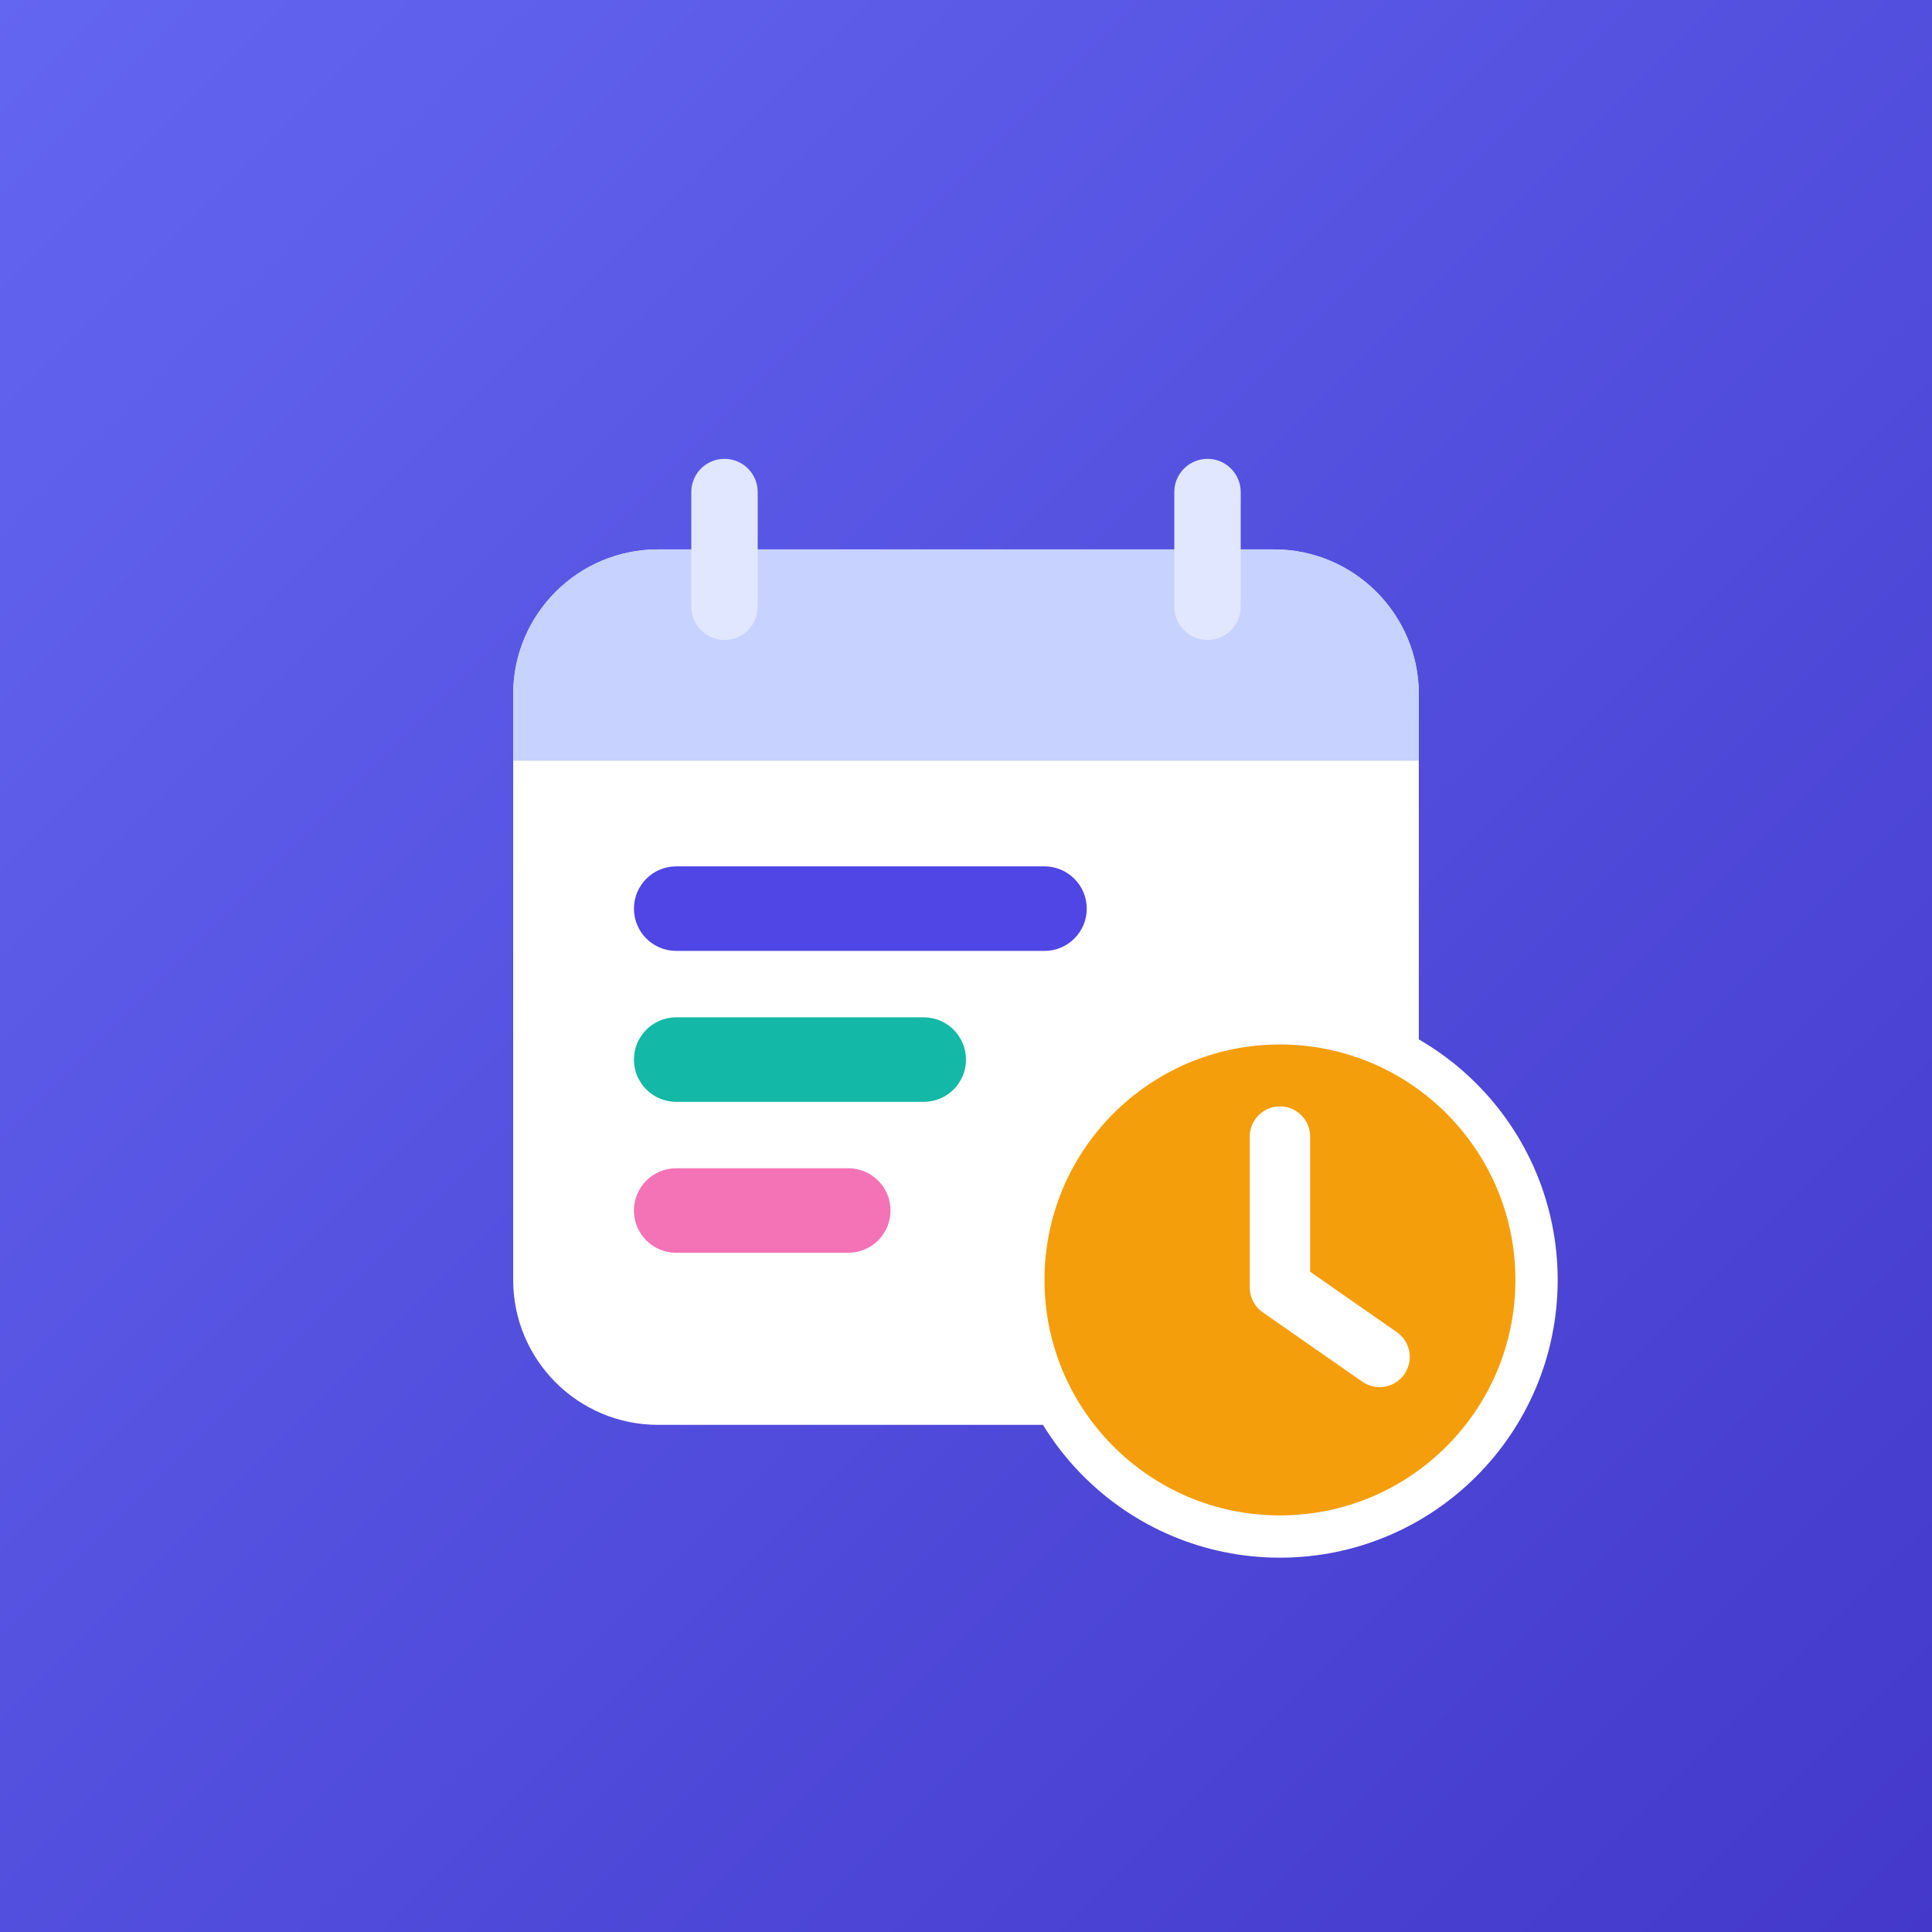
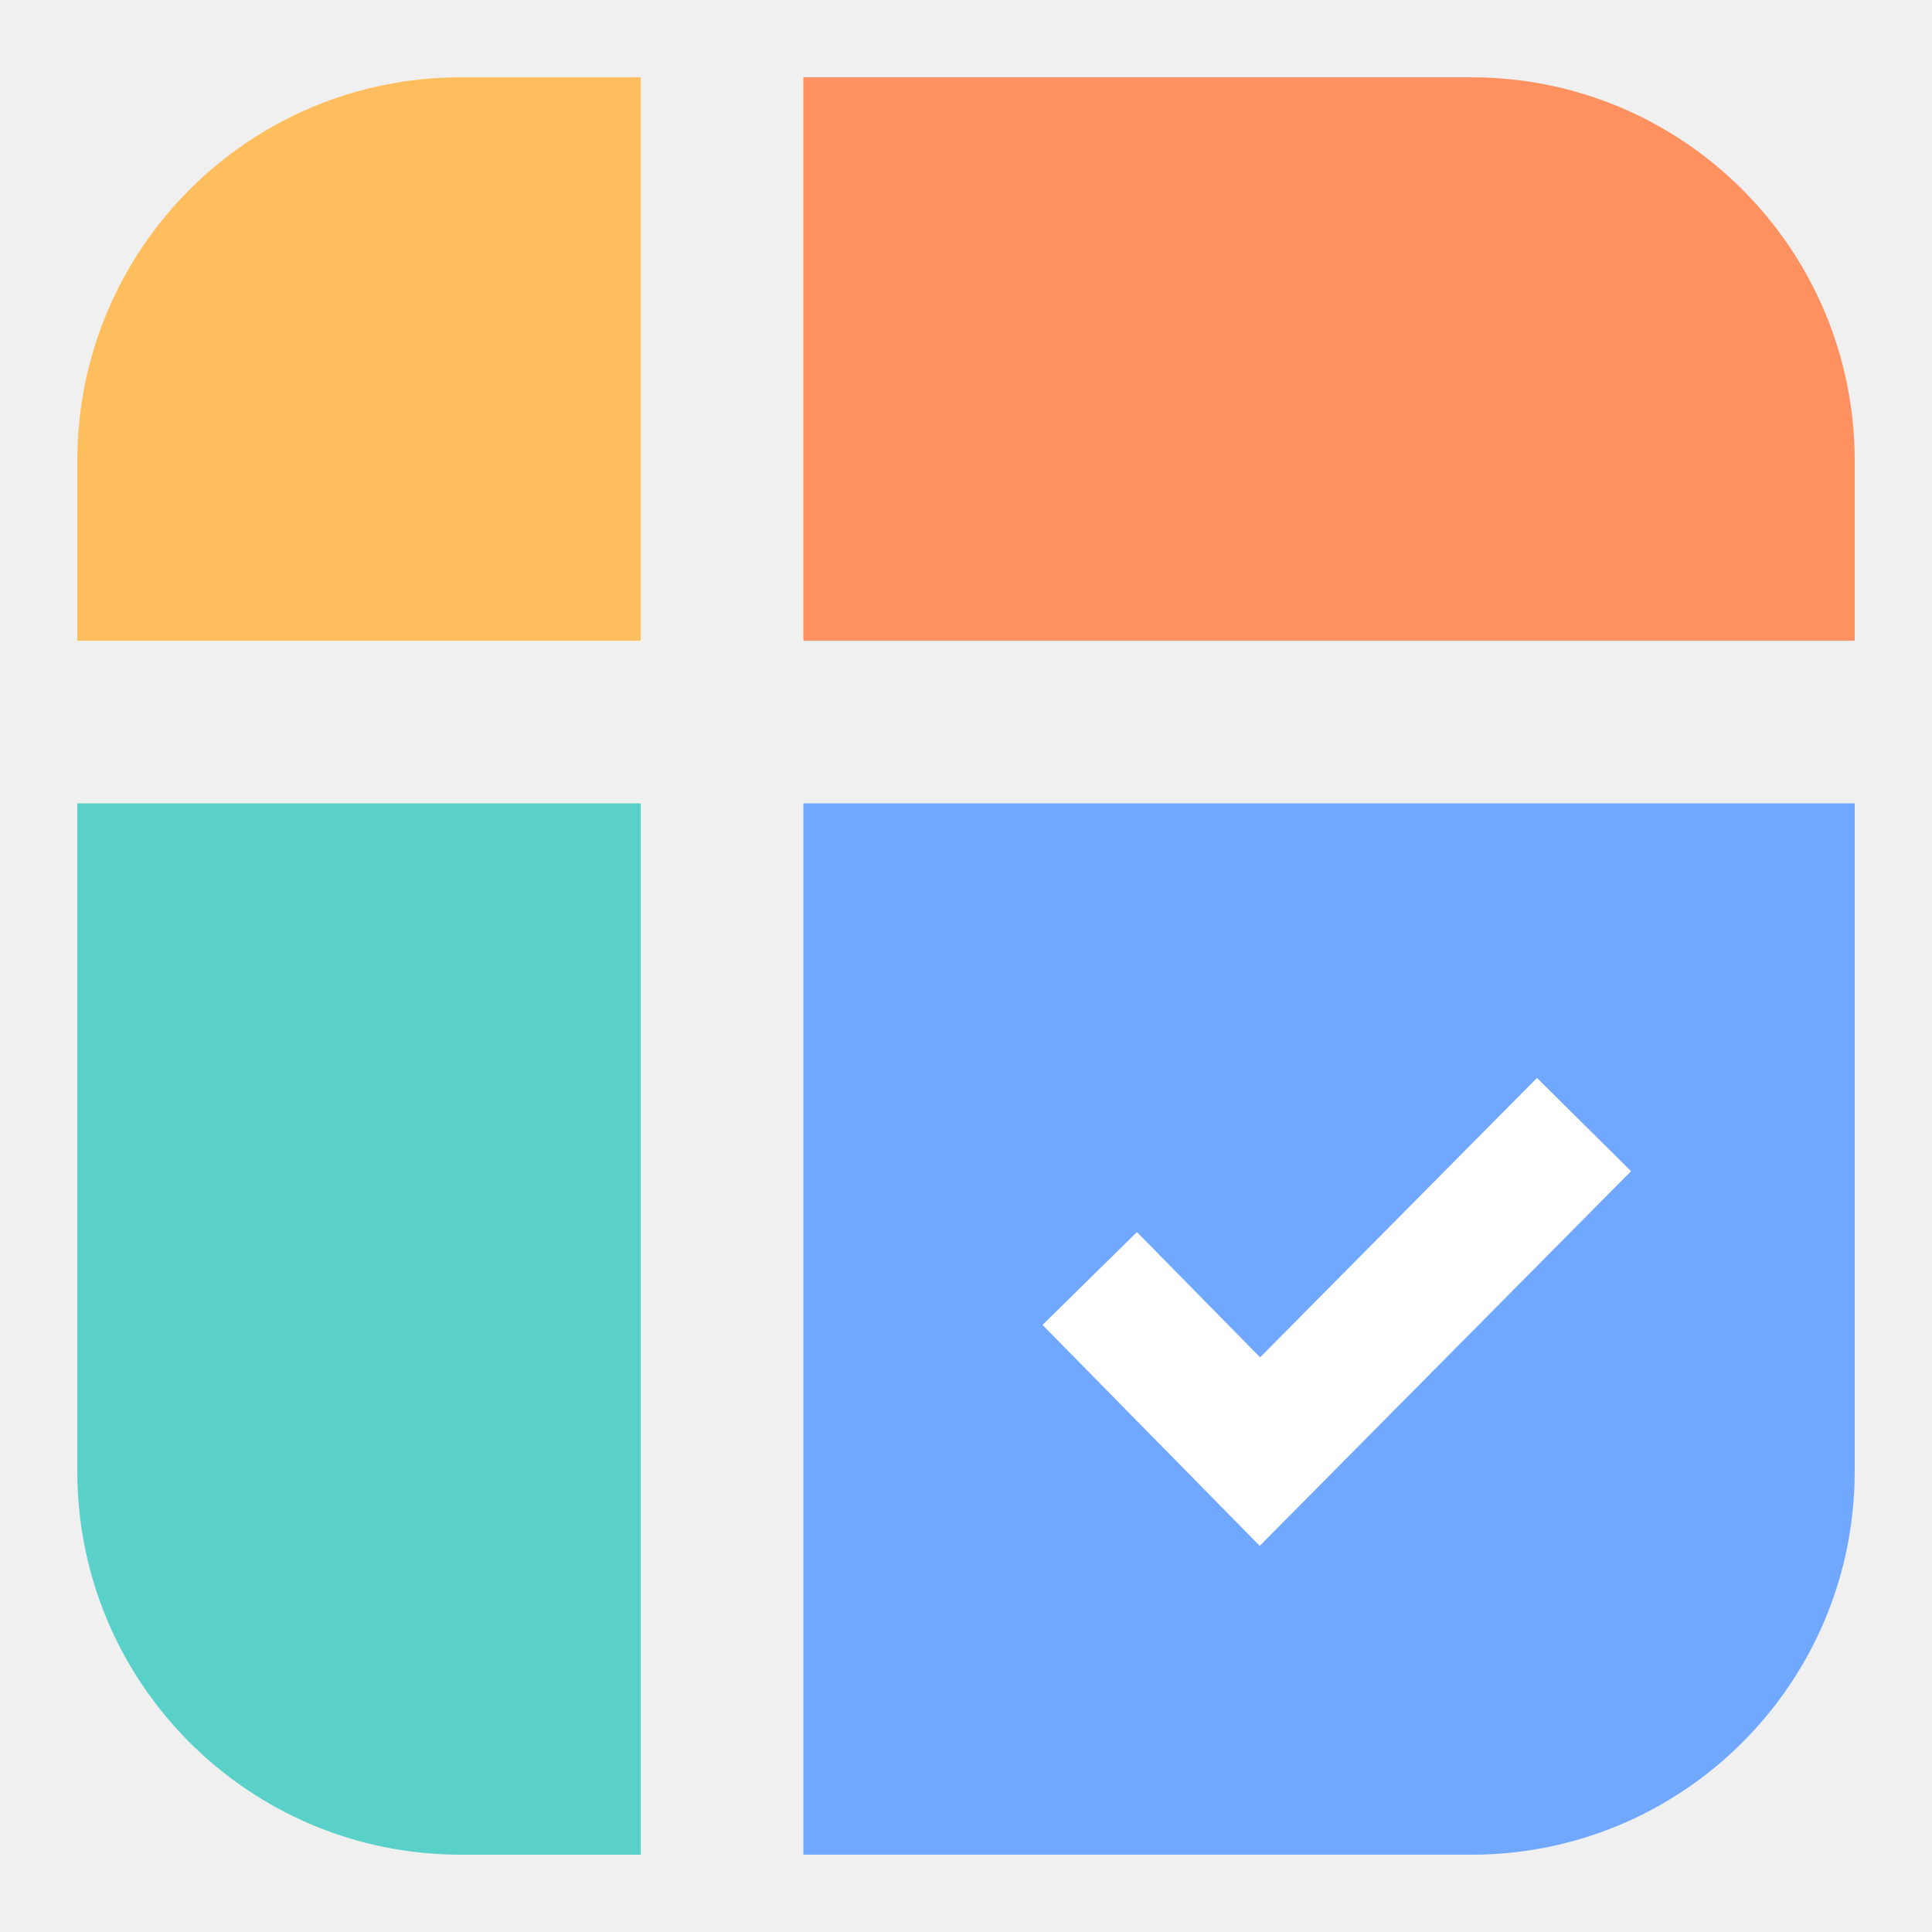
- <svg xmlns="http://www.w3.org/2000/svg" viewBox="0 0 1024 1024">
-   <defs>
-     <linearGradient id="bg" x1="0" y1="0" x2="1" y2="1">
-       <stop offset="0" stop-color="#6366F1" />
-       <stop offset="1" stop-color="#4338CA" />
-     </linearGradient>
-   </defs>
-   <rect width="1024" height="1024" fill="url(#bg)" />
-   <g transform="translate(512 512) scale(0.80) translate(-512 -512)">
-     <rect x="212" y="236" width="600" height="580" rx="96" fill="#FFFFFF" />
-     <path d="M308 236h408a96 96 0 0 1 96 96v44H212v-44a96 96 0 0 1 96-96Z" fill="#C7D2FE" />
-     <rect x="330" y="176" width="44" height="120" rx="22" fill="#E0E7FF" />
-     <rect x="650" y="176" width="44" height="120" rx="22" fill="#E0E7FF" />
-     <rect x="292" y="446" width="300" height="56" rx="28" fill="#4F46E5" />
-     <rect x="292" y="546" width="220" height="56" rx="28" fill="#14B8A6" />
-     <rect x="292" y="646" width="170" height="56" rx="28" fill="#F472B6" />
-     <circle cx="720" cy="720" r="170" fill="#F59E0B" />
-     <circle cx="720" cy="720" r="170" fill="none" stroke="#FFFFFF" stroke-width="28" />
-     <path d="M720 625v100l66 46" stroke="#FFFFFF" stroke-width="40" fill="none" stroke-linecap="round" stroke-linejoin="round" />
+ <svg xmlns="http://www.w3.org/2000/svg" viewBox="0 0 512 512">
+   <g transform="translate(256 256) scale(1.5393) translate(-256 -256)">
+     <path d="M103 169A66 66 0 0 1 169 103H200V200H103Z" fill="#FFBE5D" />
+     <path d="M228 103H343A66 66 0 0 1 409 169V200H228Z" fill="#FF9160" />
+     <path d="M103 228H200V409H169A66 66 0 0 1 103 343Z" fill="#59D1C9" />
+     <path d="M228 228H409V343A66 66 0 0 1 343 409H228Z" fill="#70A8FF" />
+     <path d="M277.3 309.8L306.6 339.6L362.4 283.3" fill="none" stroke="#FFFFFF" stroke-width="22.8" stroke-linecap="butt" stroke-linejoin="miter" />
  </g>
</svg>
